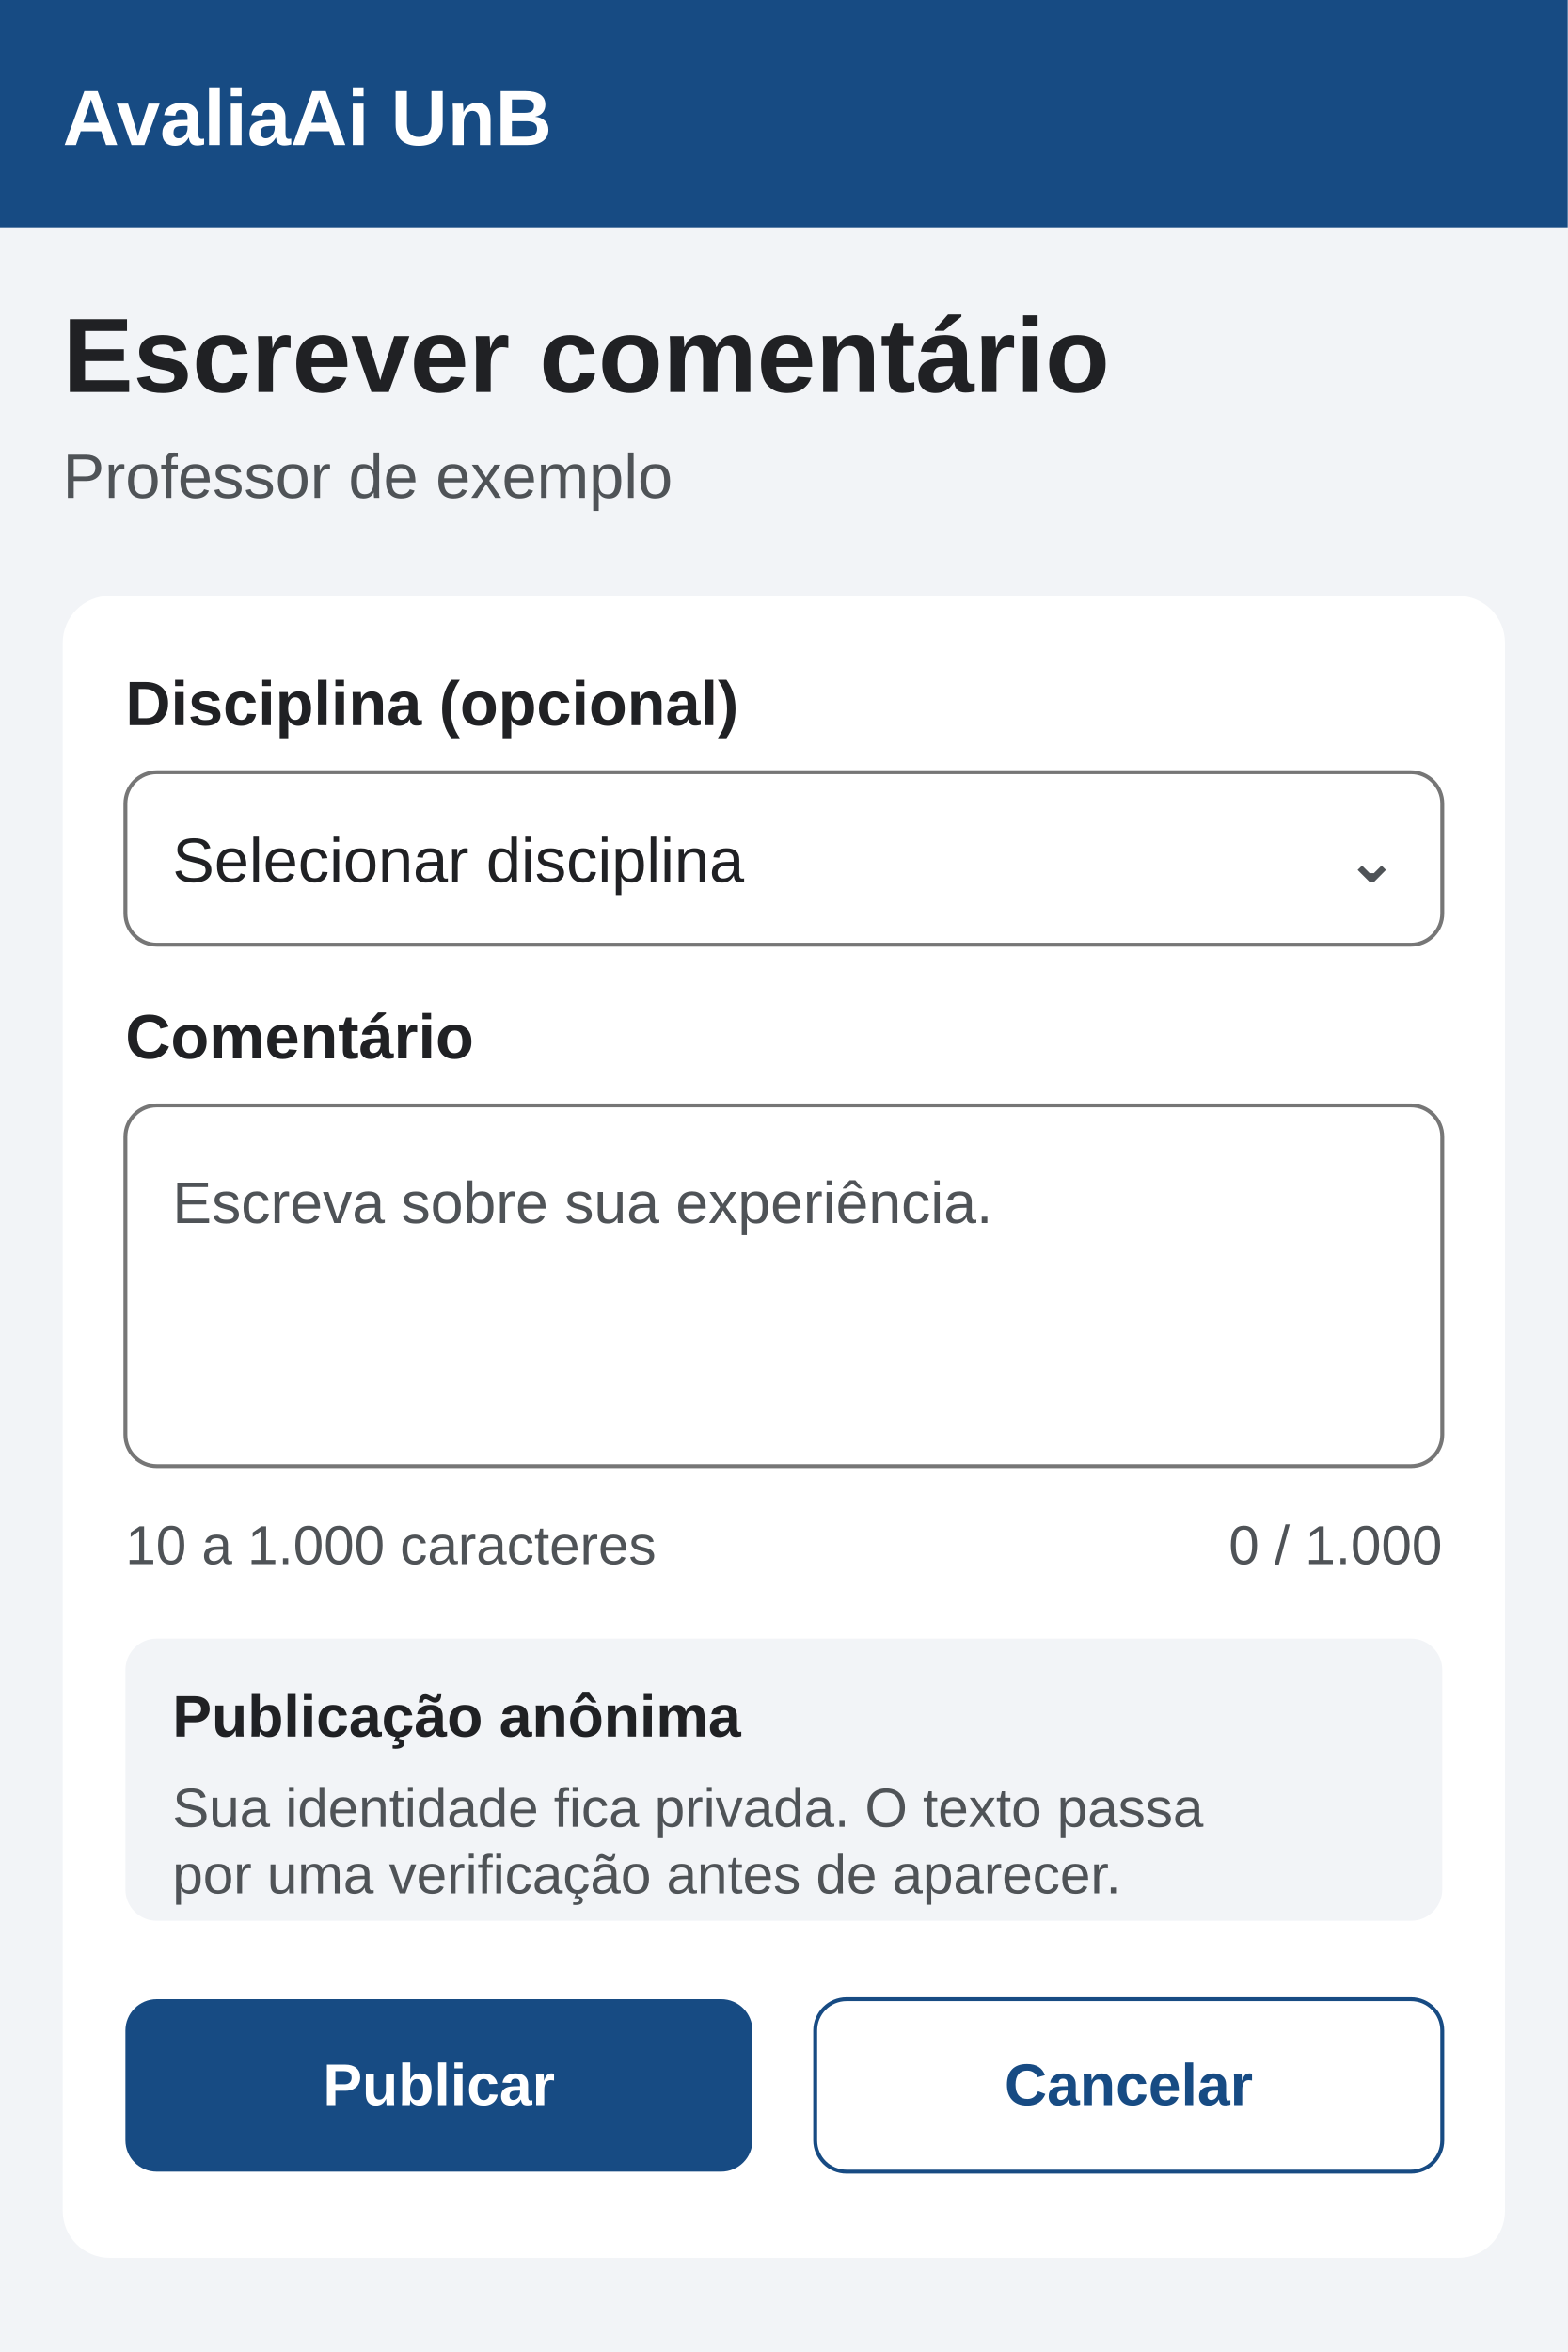
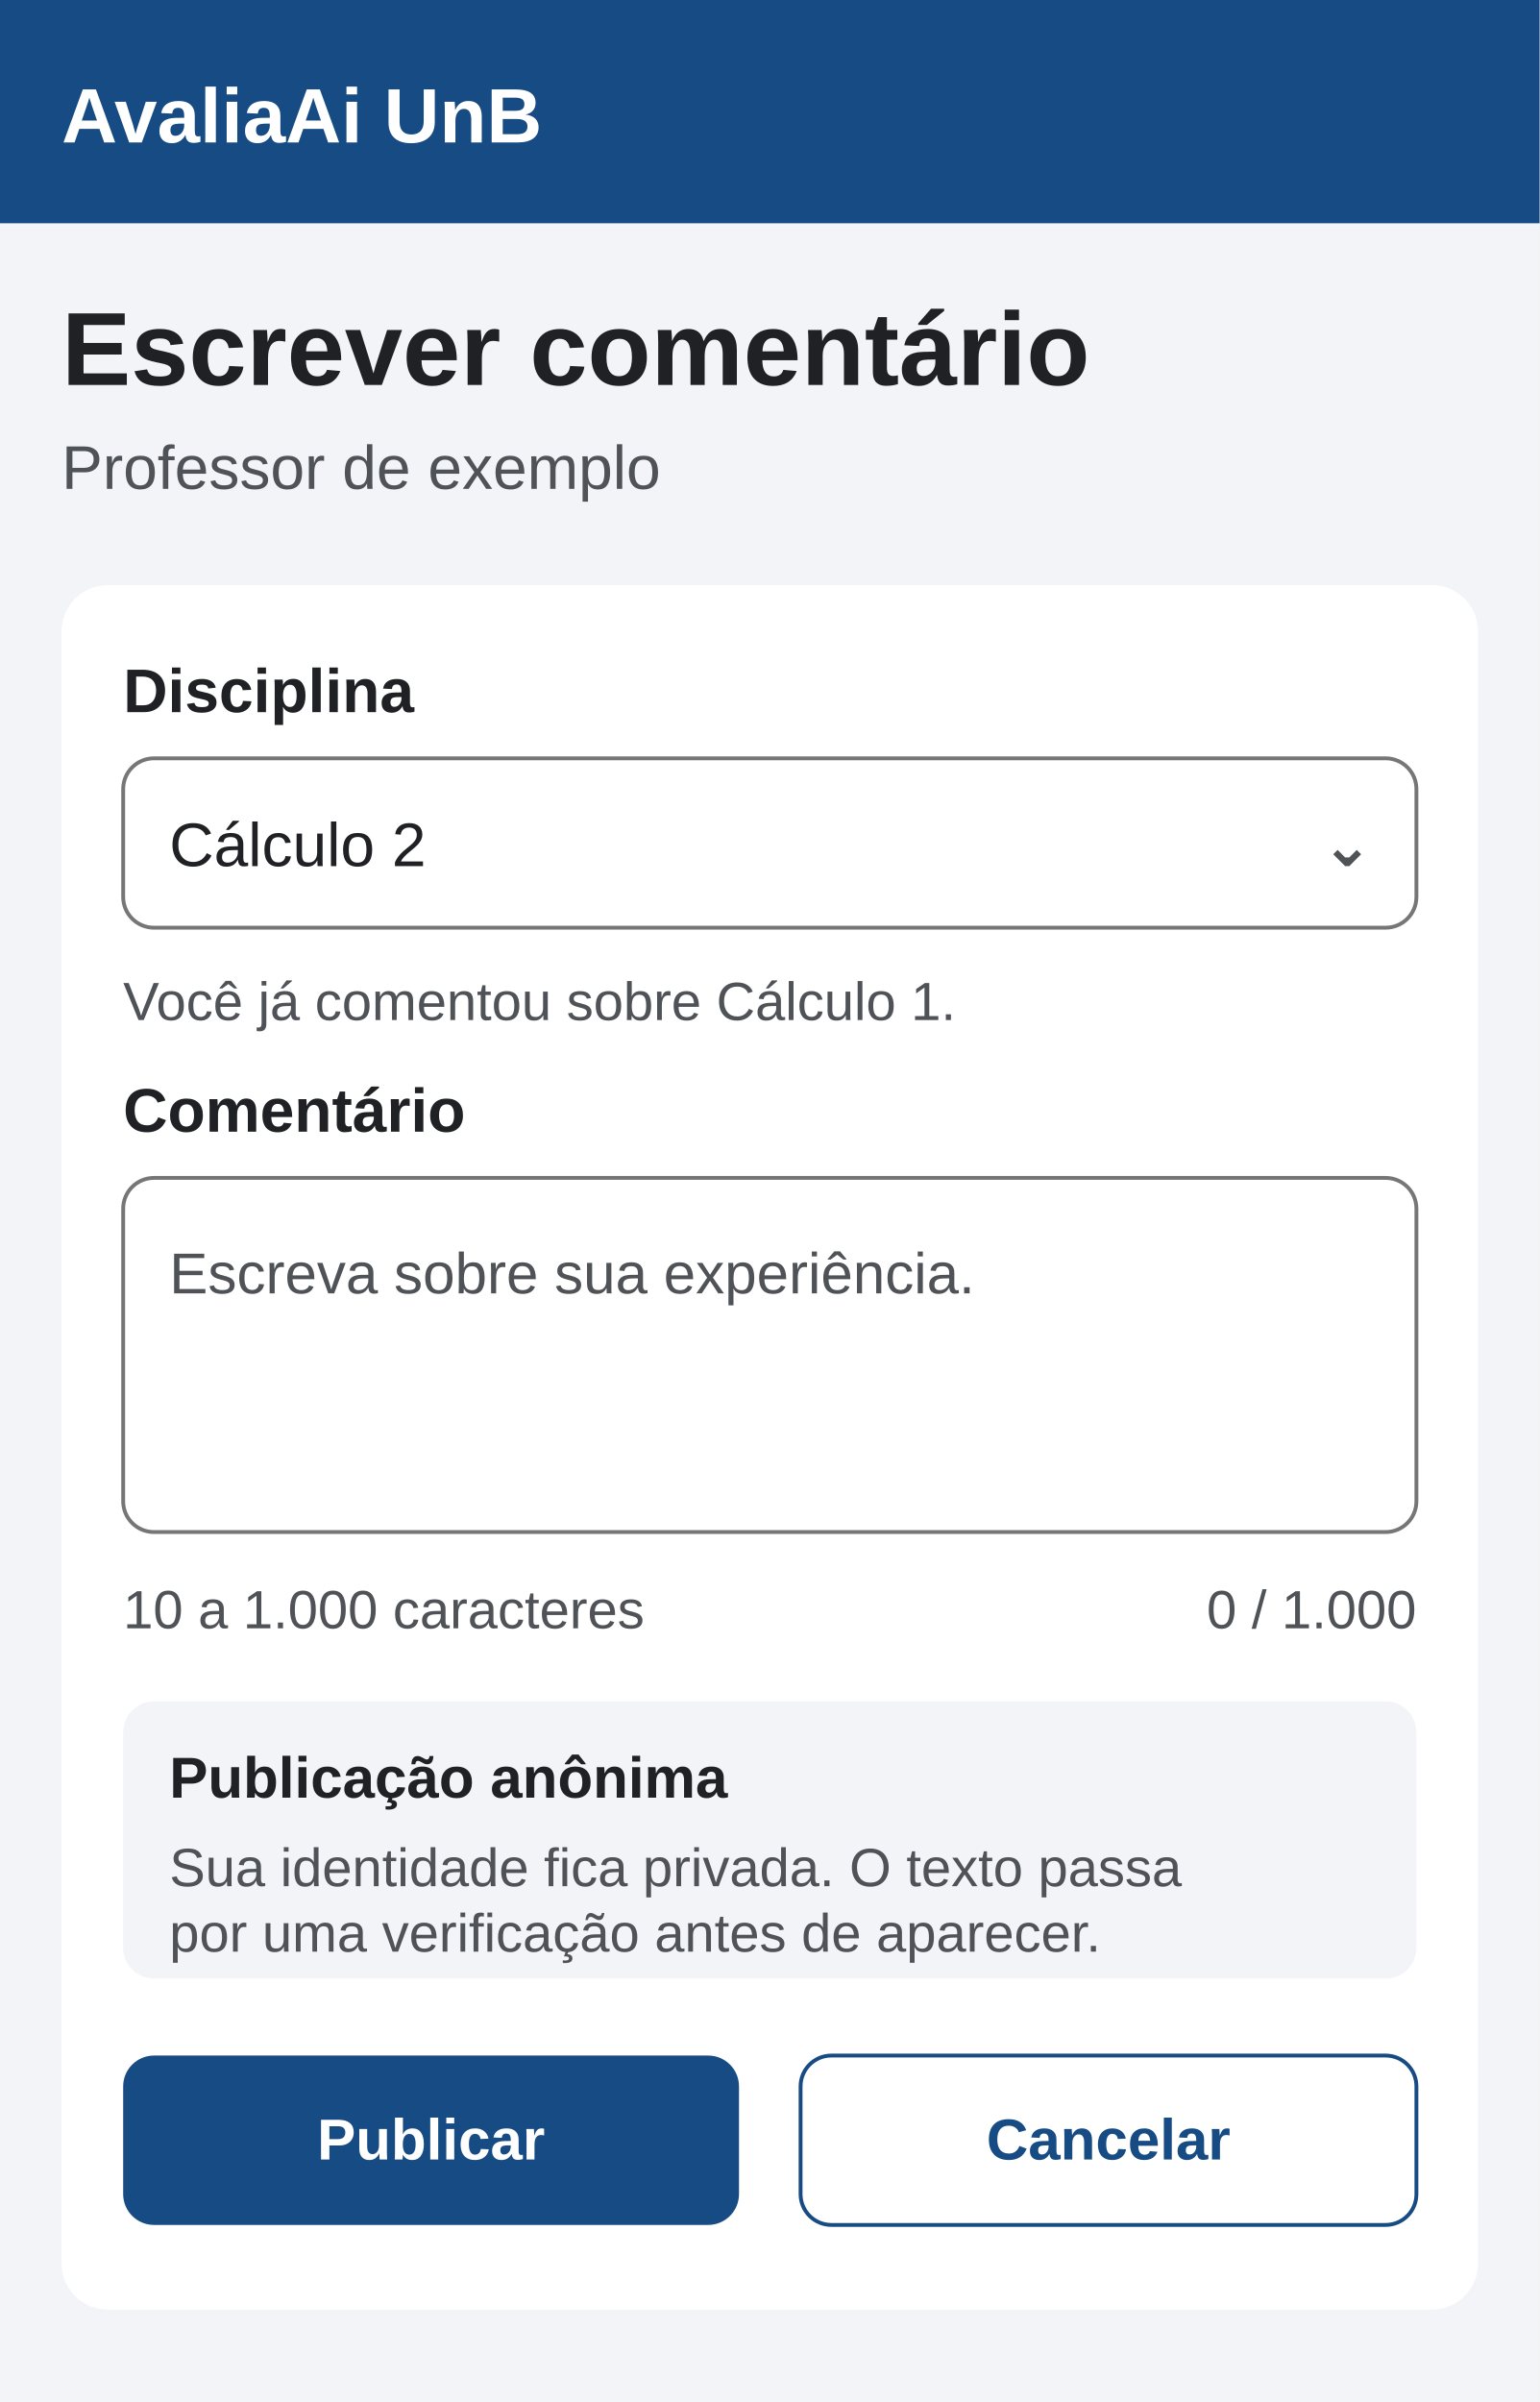
- <svg xmlns="http://www.w3.org/2000/svg" viewBox="0 0 400 600" width="400" height="600" role="img" aria-labelledby="title description" font-family="Arial, sans-serif">
-   <rect x="0" y="0" width="400" height="600" rx="0" fill="#F2F4F7" stroke="none" />
+ <svg xmlns="http://www.w3.org/2000/svg" viewBox="0 0 400 624" width="400" height="624" role="img" aria-labelledby="title description" font-family="Arial, sans-serif">
+   <rect x="0" y="0" width="400" height="624" rx="0" fill="#F2F4F7" stroke="none" />
  <rect x="0" y="0" width="400" height="58" rx="0" fill="#174B83" stroke="none" />
  <text x="16" y="37" font-size="20" font-weight="700" fill="#FFFFFF" text-anchor="start">AvaliaAi UnB</text>
  <text x="16" y="100" font-size="27" font-weight="700" fill="#202124" text-anchor="start">Escrever comentário</text>
  <text x="16" y="127" font-size="16" font-weight="400" fill="#4F5357" text-anchor="start">Professor de exemplo</text>
-   <rect x="16" y="152" width="368" height="424" rx="12" fill="#FFFFFF" stroke="none" />
-   <text x="32" y="185" font-size="16" font-weight="700" fill="#202124" text-anchor="start">Disciplina (opcional)</text>
+   <rect x="16" y="152" width="368" height="448" rx="12" fill="#FFFFFF" stroke="none" />
+   <text x="32" y="185" font-size="16" font-weight="700" fill="#202124" text-anchor="start">Disciplina</text>
  <rect x="32" y="197" width="336" height="44" rx="8" fill="#FFFFFF" stroke="#767676" />
-   <text x="44" y="225" font-size="16" font-weight="400" fill="#202124" text-anchor="start">Selecionar disciplina</text>
+   <text x="44" y="225" font-size="16" font-weight="400" fill="#202124" text-anchor="start">Cálculo 2</text>
  <text x="350" y="225" font-size="16" font-weight="700" fill="#4F5357" text-anchor="middle">⌄</text>
-   <text x="32" y="270" font-size="16" font-weight="700" fill="#202124" text-anchor="start">Comentário</text>
-   <rect x="32" y="282" width="336" height="92" rx="8" fill="#FFFFFF" stroke="#767676" />
-   <text x="44" y="312" font-size="15" font-weight="400" fill="#4F5357" text-anchor="start">Escreva sobre sua experiência.</text>
-   <text x="32" y="399" font-size="14" font-weight="400" fill="#4F5357" text-anchor="start">10 a 1.000 caracteres</text>
-   <text x="368" y="399" font-size="14" font-weight="400" fill="#4F5357" text-anchor="end">0 / 1.000</text>
-   <rect x="32" y="418" width="336" height="72" rx="8" fill="#F2F4F7" />
-   <text x="44" y="443" font-size="15" font-weight="700" fill="#202124">Publicação anônima</text>
-   <text x="44" y="466" font-size="14" fill="#4F5357">Sua identidade fica privada. O texto passa</text>
-   <text x="44" y="483" font-size="14" fill="#4F5357">por uma verificação antes de aparecer.</text>
-   <rect x="32" y="510" width="160" height="44" rx="8" fill="#174B83" />
-   <text x="112" y="537" font-size="15" font-weight="700" fill="#FFFFFF" text-anchor="middle">Publicar</text>
-   <rect x="208" y="510" width="160" height="44" rx="8" fill="#FFFFFF" stroke="#174B83" />
-   <text x="288" y="537" font-size="15" font-weight="700" fill="#174B83" text-anchor="middle">Cancelar</text>
+   <text x="32" y="265" font-size="14" fill="#4F5357">Você já comentou sobre Cálculo 1.</text>
+   <g transform="translate(0 24)">
+     <text x="32" y="270" font-size="16" font-weight="700" fill="#202124" text-anchor="start">Comentário</text>
+     <rect x="32" y="282" width="336" height="92" rx="8" fill="#FFFFFF" stroke="#767676" />
+     <text x="44" y="312" font-size="15" font-weight="400" fill="#4F5357" text-anchor="start">Escreva sobre sua experiência.</text>
+     <text x="32" y="399" font-size="14" font-weight="400" fill="#4F5357" text-anchor="start">10 a 1.000 caracteres</text>
+     <text x="368" y="399" font-size="14" font-weight="400" fill="#4F5357" text-anchor="end">0 / 1.000</text>
+     <rect x="32" y="418" width="336" height="72" rx="8" fill="#F2F4F7" />
+     <text x="44" y="443" font-size="15" font-weight="700" fill="#202124">Publicação anônima</text>
+     <text x="44" y="466" font-size="14" fill="#4F5357">Sua identidade fica privada. O texto passa</text>
+     <text x="44" y="483" font-size="14" fill="#4F5357">por uma verificação antes de aparecer.</text>
+     <rect x="32" y="510" width="160" height="44" rx="8" fill="#174B83" />
+     <text x="112" y="537" font-size="15" font-weight="700" fill="#FFFFFF" text-anchor="middle">Publicar</text>
+     <rect x="208" y="510" width="160" height="44" rx="8" fill="#FFFFFF" stroke="#174B83" />
+     <text x="288" y="537" font-size="15" font-weight="700" fill="#174B83" text-anchor="middle">Cancelar</text>
+   </g>
</svg>
